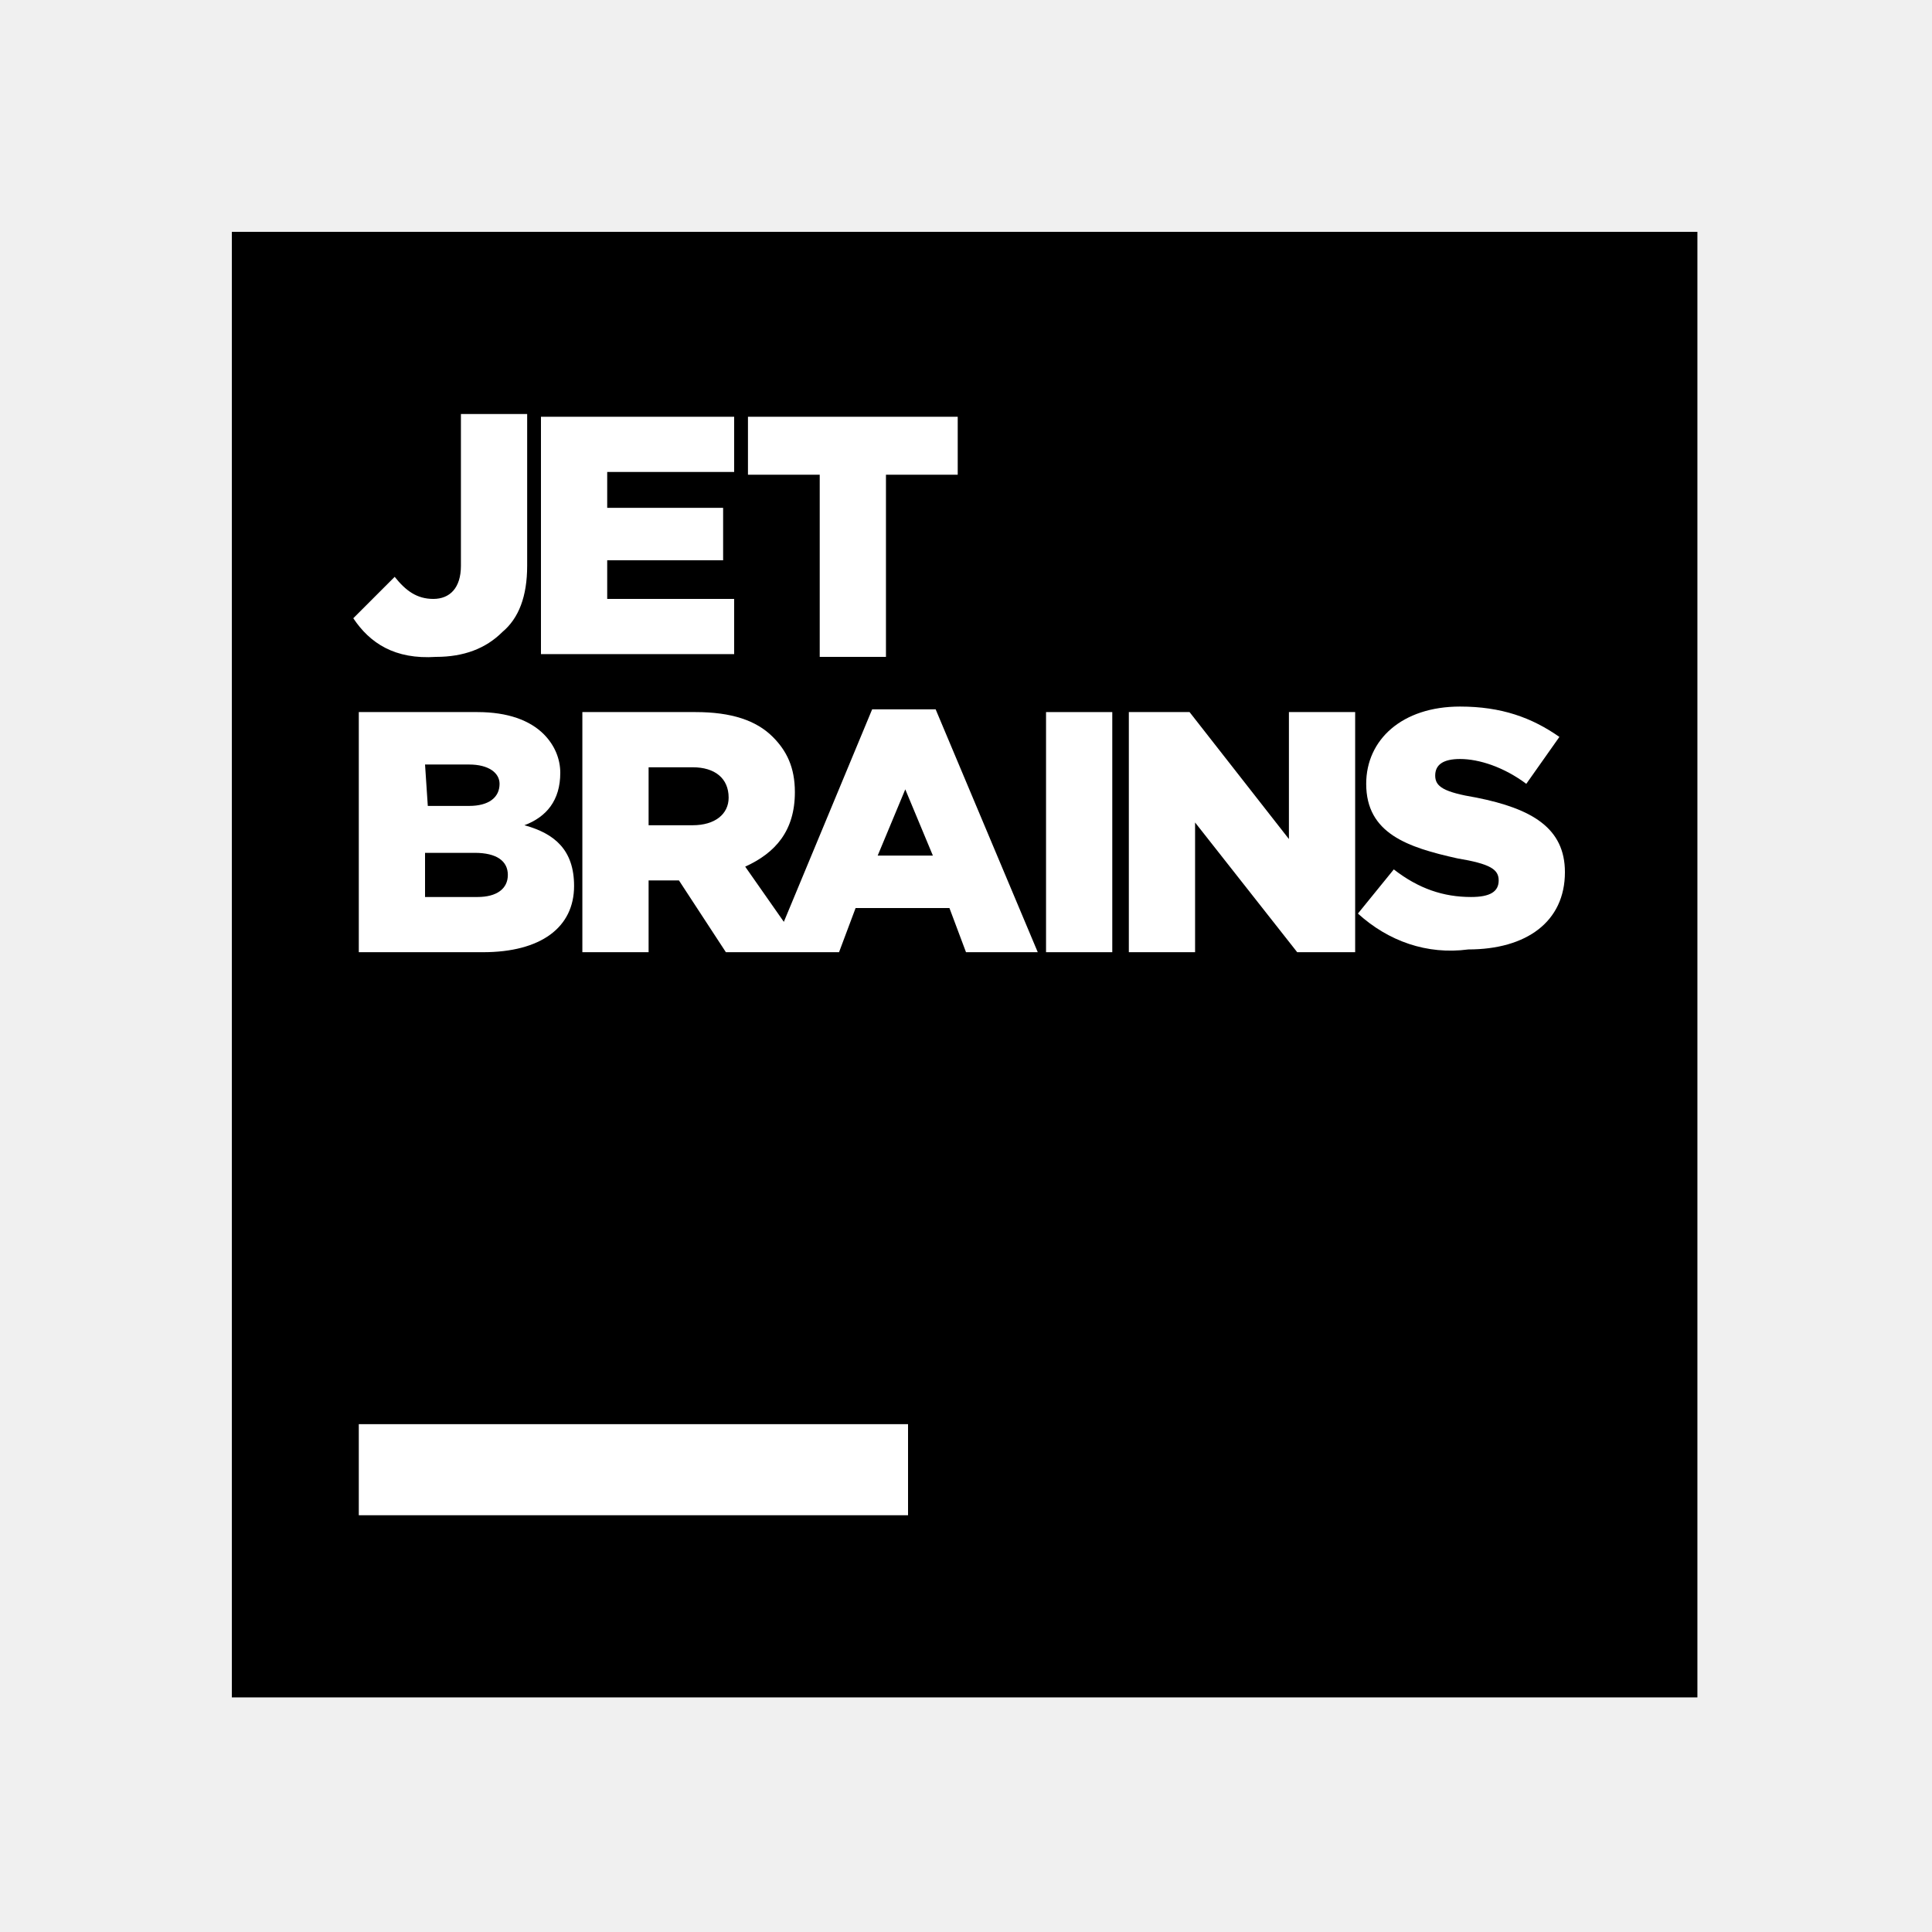
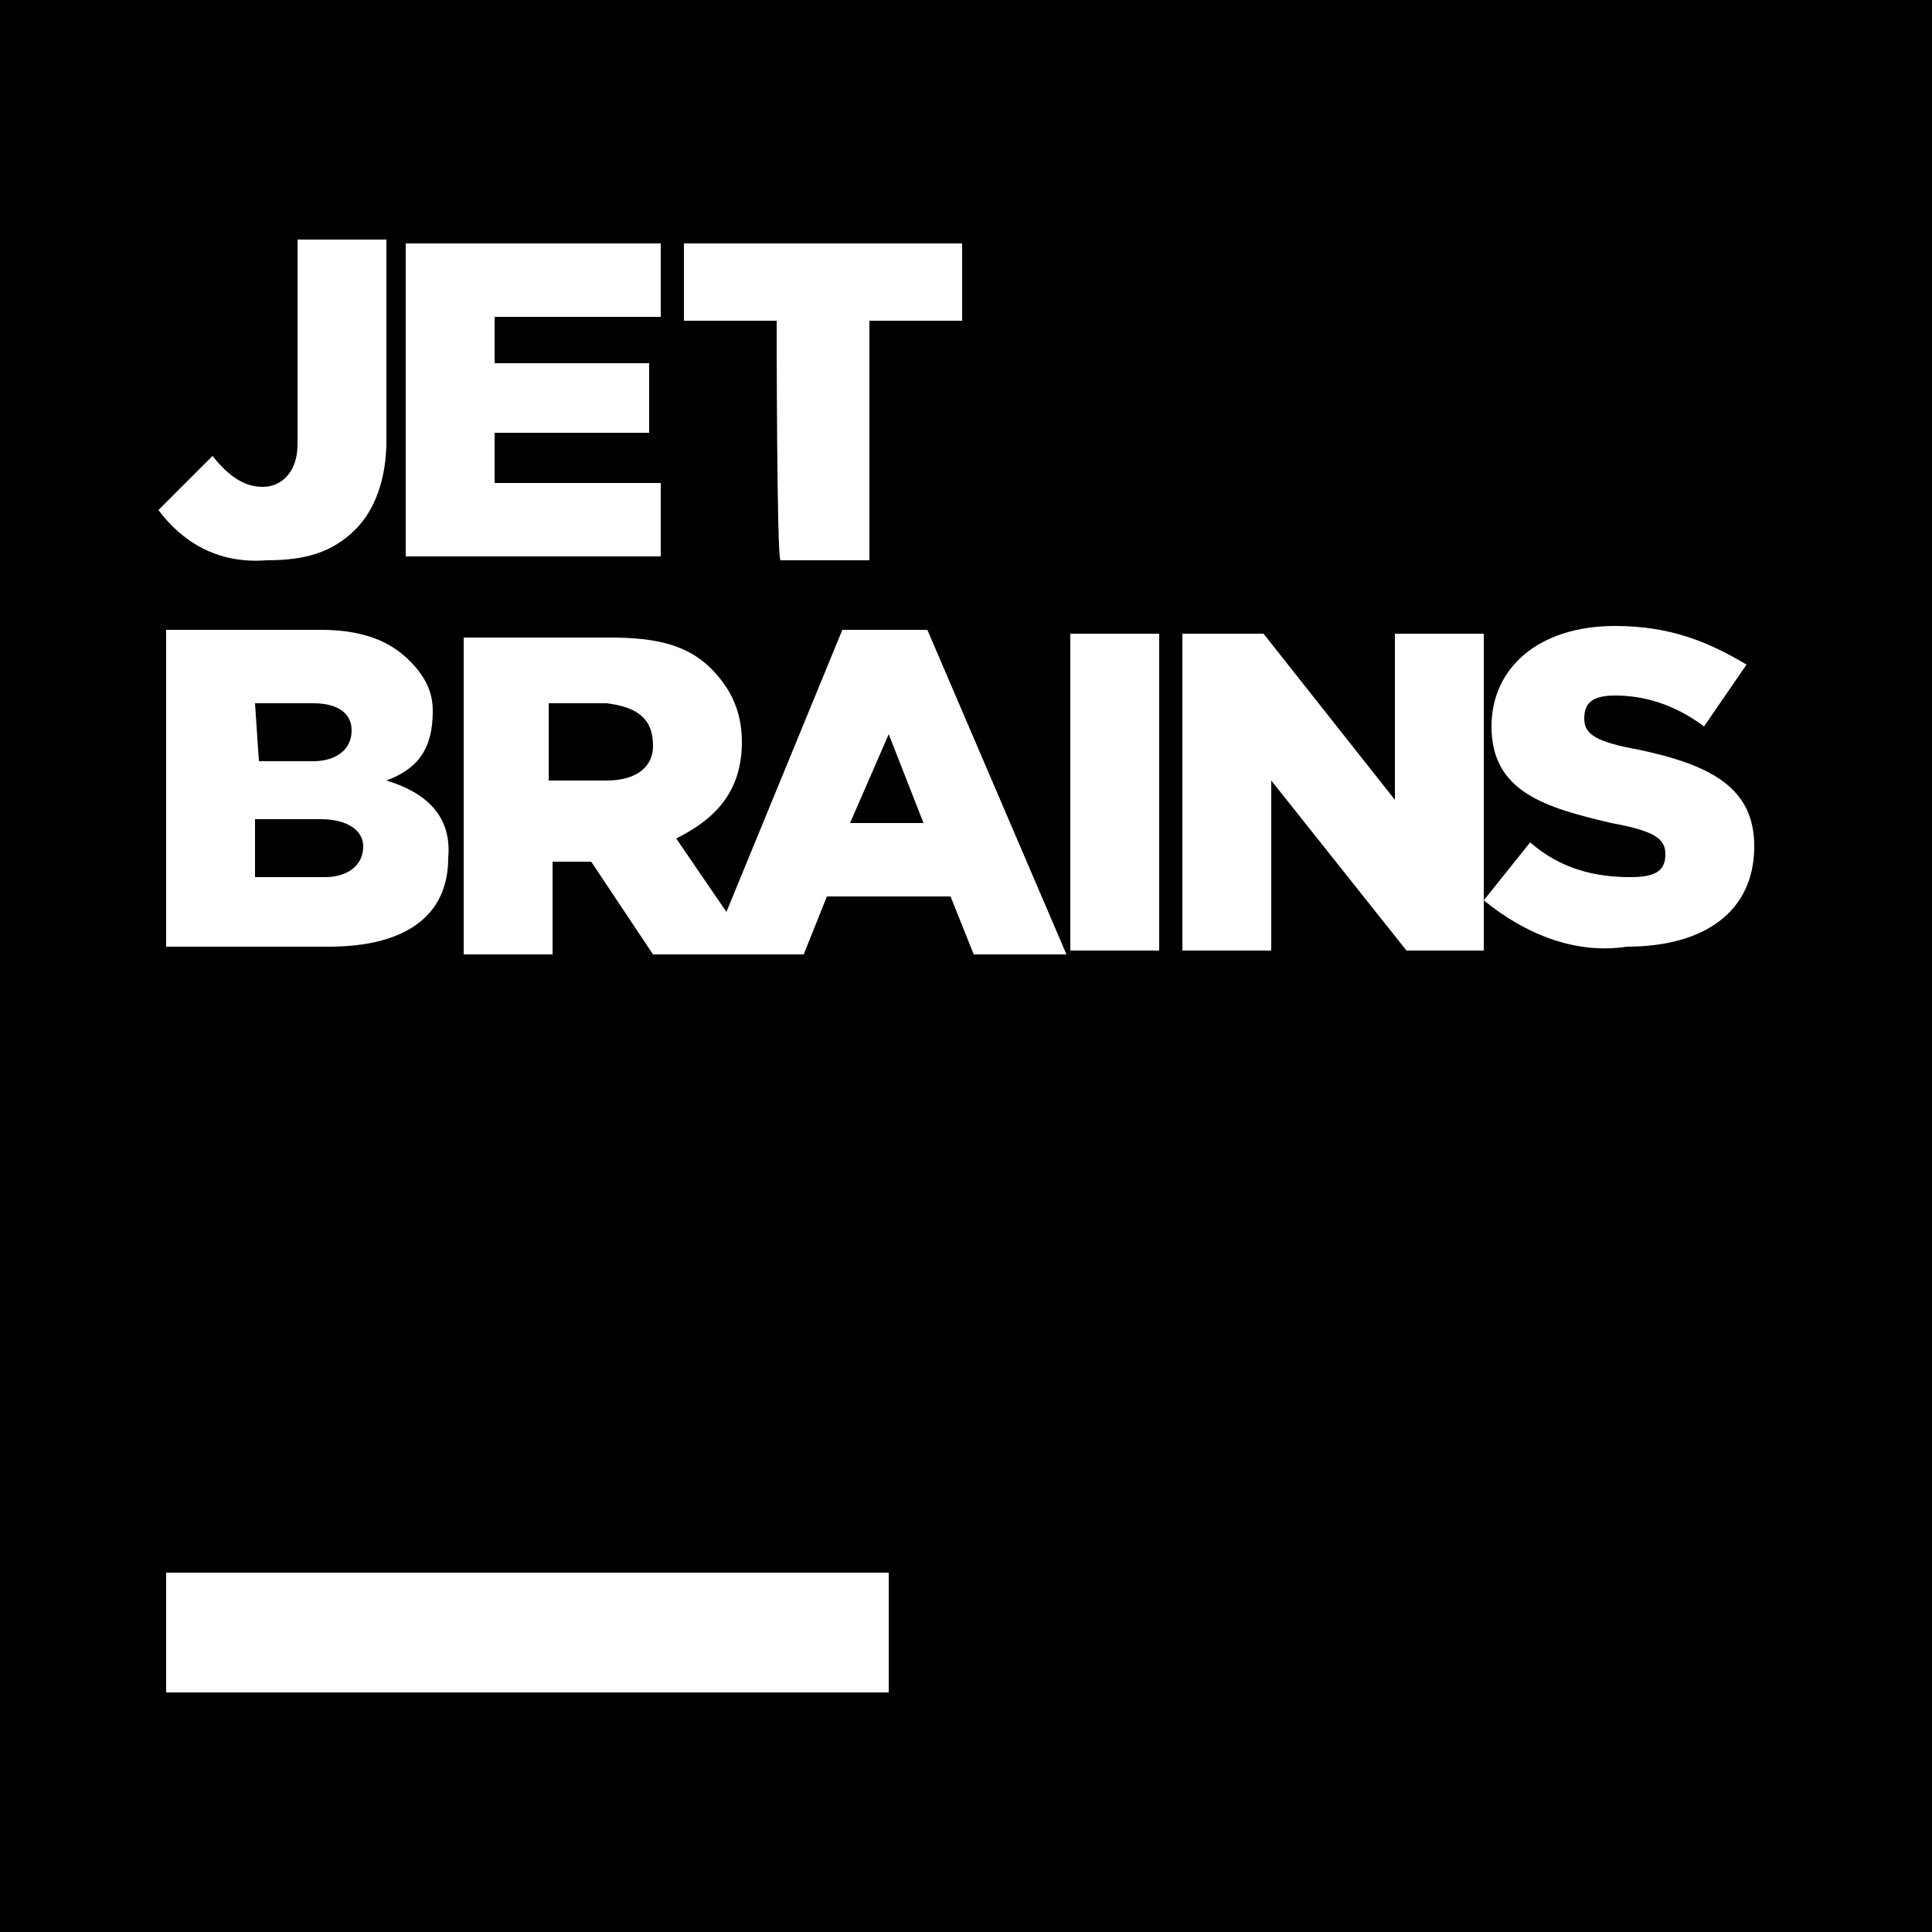
- <svg xmlns="http://www.w3.org/2000/svg" version="1.1" id="Layer_1" x="0px" y="0px" viewBox="0 0 70 70" style="enable-background:new 0 0 70 70;" xml:space="preserve">
+ <svg xmlns="http://www.w3.org/2000/svg" version="1.1" id="Layer_1" x="0px" y="0px" viewBox="0 0 50 50" style="enable-background:new 0 0 50 50;" xml:space="preserve">
  <style type="text/css">
	.st0{fill:#FFFFFF;}
</style>
  <g>
-     <path d="M8.4,8.4h53.1v53.1H8.4V8.4z" />
-     <path class="st0" d="M13,51.6h19.9v3.3H13V51.6z" />
-     <path class="st0" d="M12.8,22.4l1.5-1.5c0.4,0.5,0.8,0.8,1.4,0.8c0.6,0,1-0.4,1-1.2v-5.5h2.4v5.5c0,1.1-0.3,1.9-0.9,2.4   c-0.6,0.6-1.4,0.9-2.4,0.9C14.3,23.9,13.4,23.3,12.8,22.4z" />
-     <path class="st0" d="M19.6,15.1h7v2H22v1.3h4.2v1.9H22v1.4h4.6v2h-7V15.1z" />
-     <path class="st0" d="M29.7,17.2h-2.6v-2.1h7.6v2.1h-2.6v6.6h-2.4V17.2z" />
-     <path class="st0" d="M19,29.9c0.8-0.3,1.3-0.9,1.3-1.9v0c0-0.5-0.2-1-0.6-1.4c-0.5-0.5-1.3-0.8-2.4-0.8H13v8.7h4.5   c2.1,0,3.3-0.9,3.3-2.4v0C20.8,30.8,20.1,30.2,19,29.9z M15.4,27.7h1.6c0.7,0,1.1,0.3,1.1,0.7v0c0,0.5-0.4,0.8-1.1,0.8h-1.5   L15.4,27.7L15.4,27.7z M18.4,31.7c0,0.5-0.4,0.8-1.1,0.8h-1.9v-1.6h1.8C18,30.9,18.4,31.2,18.4,31.7L18.4,31.7L18.4,31.7z" />
-     <path class="st0" d="M33.9,25.7h-2.3l-3.2,7.7l-1.4-2c1.1-0.5,1.8-1.3,1.8-2.7v0c0-0.9-0.3-1.5-0.8-2c-0.6-0.6-1.5-0.9-2.8-0.9   h-4.1v8.7h2.4v-2.6h1.1l1.7,2.6h4.1l0.6-1.6h3.4l0.6,1.6h2.6L33.9,25.7z M26.4,28.9c0,0.6-0.5,1-1.3,1h-1.6v-2.1h1.6   C25.9,27.8,26.4,28.2,26.4,28.9L26.4,28.9L26.4,28.9z M31.8,31l1-2.4l1,2.4H31.8z" />
-     <path class="st0" d="M37.9,25.8h2.4v8.7h-2.4V25.8z" />
-     <path class="st0" d="M40.9,25.8h2.2l3.6,4.6v-4.6h2.4v8.7H47l-3.7-4.7v4.7h-2.4V25.8z" />
-     <path class="st0" d="M49.2,33.1l1.3-1.6c0.9,0.7,1.8,1,2.8,1c0.7,0,1-0.2,1-0.6v0c0-0.4-0.3-0.6-1.5-0.8c-1.8-0.4-3.3-0.9-3.3-2.7   v0c0-1.6,1.3-2.8,3.4-2.8c1.5,0,2.6,0.4,3.6,1.1l-1.2,1.7c-0.8-0.6-1.7-0.9-2.4-0.9c-0.6,0-0.9,0.2-0.9,0.6v0   c0,0.4,0.3,0.6,1.5,0.8c2,0.4,3.2,1.1,3.2,2.7v0c0,1.8-1.4,2.8-3.5,2.8C51.7,34.6,50.3,34.1,49.2,33.1z" />
+     <path d="M0,0h50v50H0V0z" />
+     <path class="st0" d="M4.3,40.7h18.7v3.1H4.3V40.7z" />
+     <path class="st0" d="M4.1,13.2l1.4-1.4c0.4,0.5,0.8,0.8,1.3,0.8s0.9-0.4,0.9-1.1V6.2h2.3v5.2c0,1-0.3,1.8-0.8,2.3   c-0.6,0.6-1.3,0.8-2.3,0.8C5.6,14.6,4.7,14,4.1,13.2z" />
+     <path class="st0" d="M10.5,6.3h6.6v1.9h-4.3v1.2h4v1.8h-4v1.3h4.3v1.9h-6.6V6.3z" />
+     <path class="st0" d="M20.1,8.3h-2.4v-2h7.2v2h-2.4v6.2h-2.3C20.1,14.5,20.1,8.3,20.1,8.3z" />
+     <path class="st0" d="M10,20.2c0.8-0.3,1.2-0.8,1.2-1.8l0,0c0-0.5-0.2-0.9-0.6-1.3c-0.5-0.5-1.2-0.8-2.3-0.8h-4v8.2h4.2   c2,0,3.1-0.8,3.1-2.3l0,0C11.7,21.1,11,20.5,10,20.2z M6.6,18.2h1.5c0.7,0,1,0.3,1,0.7l0,0c0,0.5-0.4,0.8-1,0.8H6.7L6.6,18.2   L6.6,18.2z M9.4,21.9c0,0.5-0.4,0.8-1,0.8H6.6v-1.5h1.7C9,21.2,9.4,21.5,9.4,21.9L9.4,21.9L9.4,21.9z" />
+     <path class="st0" d="M24,16.3h-2.2l-3,7.3l-1.3-1.9c1-0.5,1.7-1.2,1.7-2.5l0,0c0-0.8-0.3-1.4-0.8-1.9c-0.6-0.6-1.4-0.8-2.6-0.8H12   v8.2h2.3v-2.4h1l1.6,2.4h3.9l0.6-1.5h3.2l0.6,1.5h2.4L24,16.3z M16.9,19.3c0,0.6-0.5,0.9-1.2,0.9h-1.5v-2h1.5   C16.5,18.3,16.9,18.6,16.9,19.3L16.9,19.3L16.9,19.3z M22,21.3L23,19l0.9,2.3H22z" />
+     <path class="st0" d="M27.8,16.4H30v8.2h-2.3V16.4z" />
+     <path class="st0" d="M30.6,16.4h2.1l3.4,4.3v-4.3h2.3v8.2h-2l-3.5-4.4v4.4h-2.3C30.6,24.6,30.6,16.4,30.6,16.4z" />
+     <path class="st0" d="M38.4,23.3l1.2-1.5c0.8,0.7,1.7,0.9,2.6,0.9c0.7,0,0.9-0.2,0.9-0.6l0,0c0-0.4-0.3-0.6-1.4-0.8   c-1.7-0.4-3.1-0.8-3.1-2.5l0,0c0-1.5,1.2-2.6,3.2-2.6c1.4,0,2.4,0.4,3.4,1l-1.1,1.6c-0.8-0.6-1.6-0.8-2.3-0.8   c-0.6,0-0.8,0.2-0.8,0.6l0,0c0,0.4,0.3,0.6,1.4,0.8c1.9,0.4,3,1,3,2.5l0,0c0,1.7-1.3,2.6-3.3,2.6C40.8,24.7,39.5,24.2,38.4,23.3z" />
  </g>
</svg>
